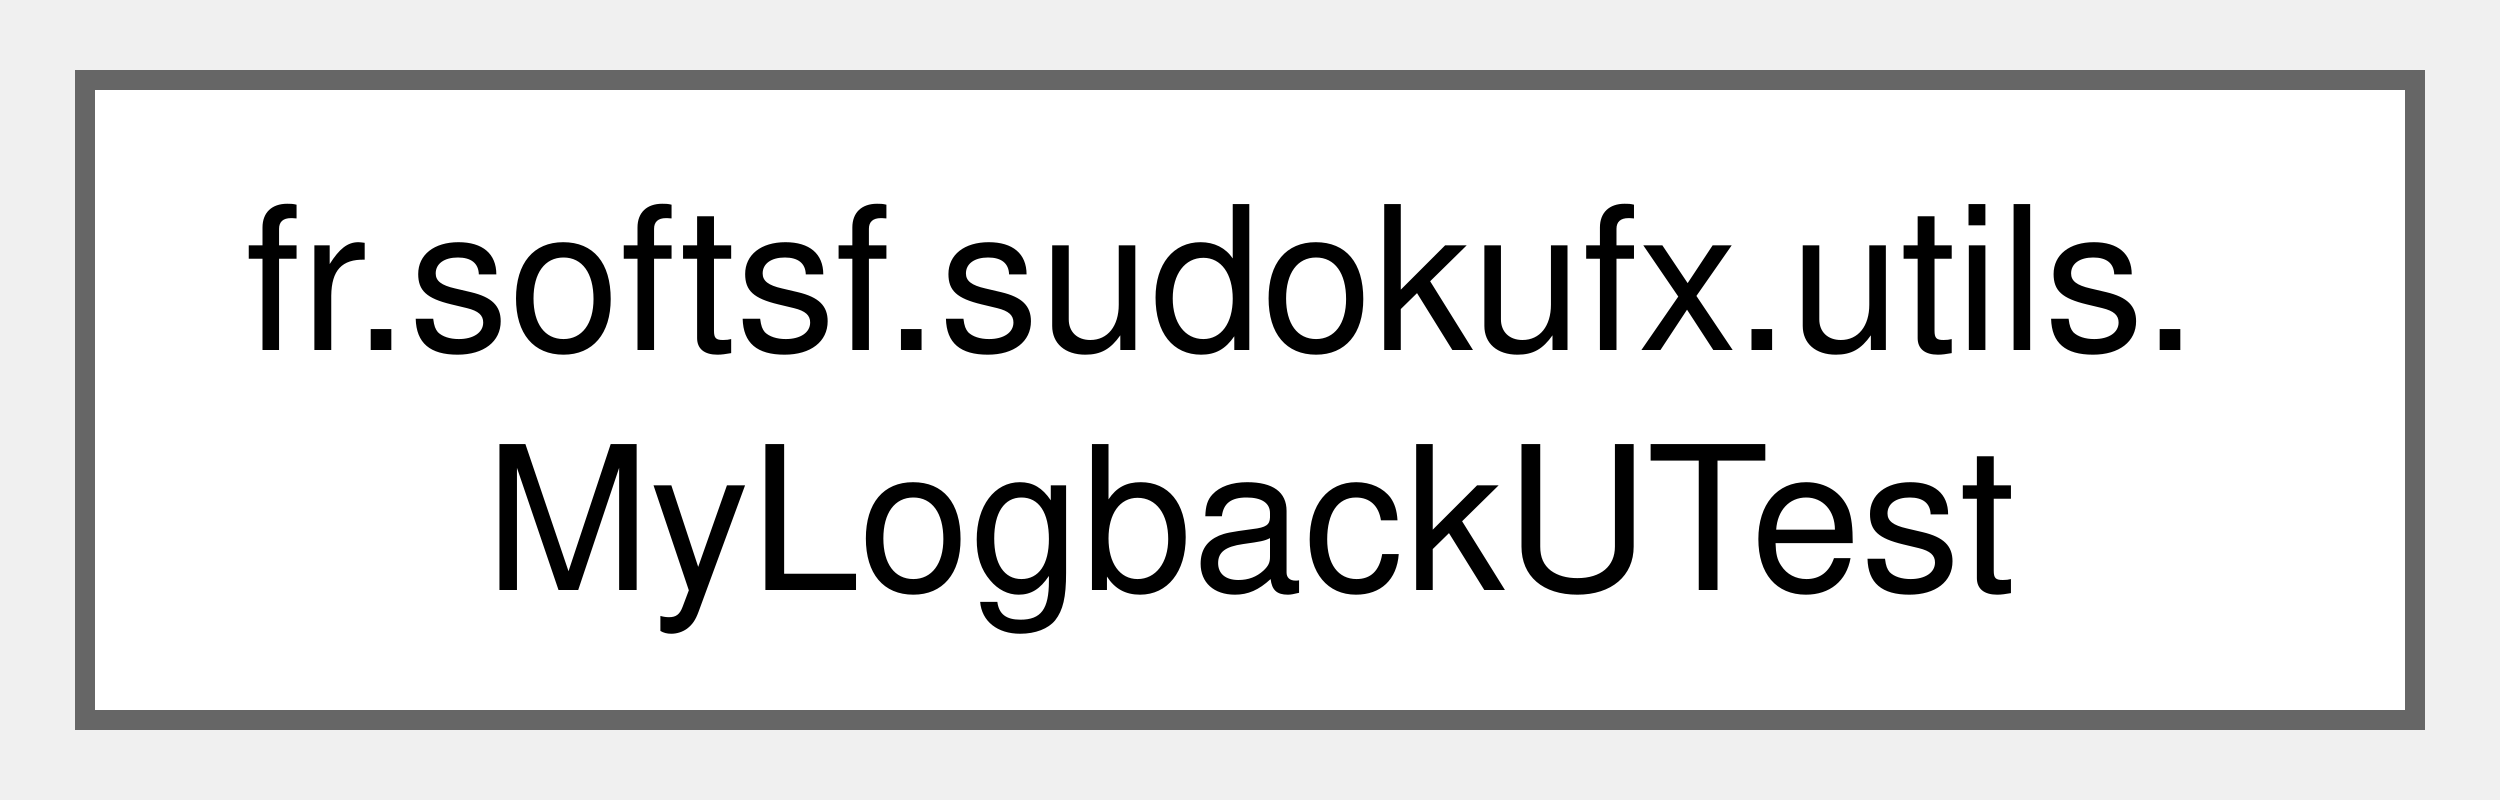
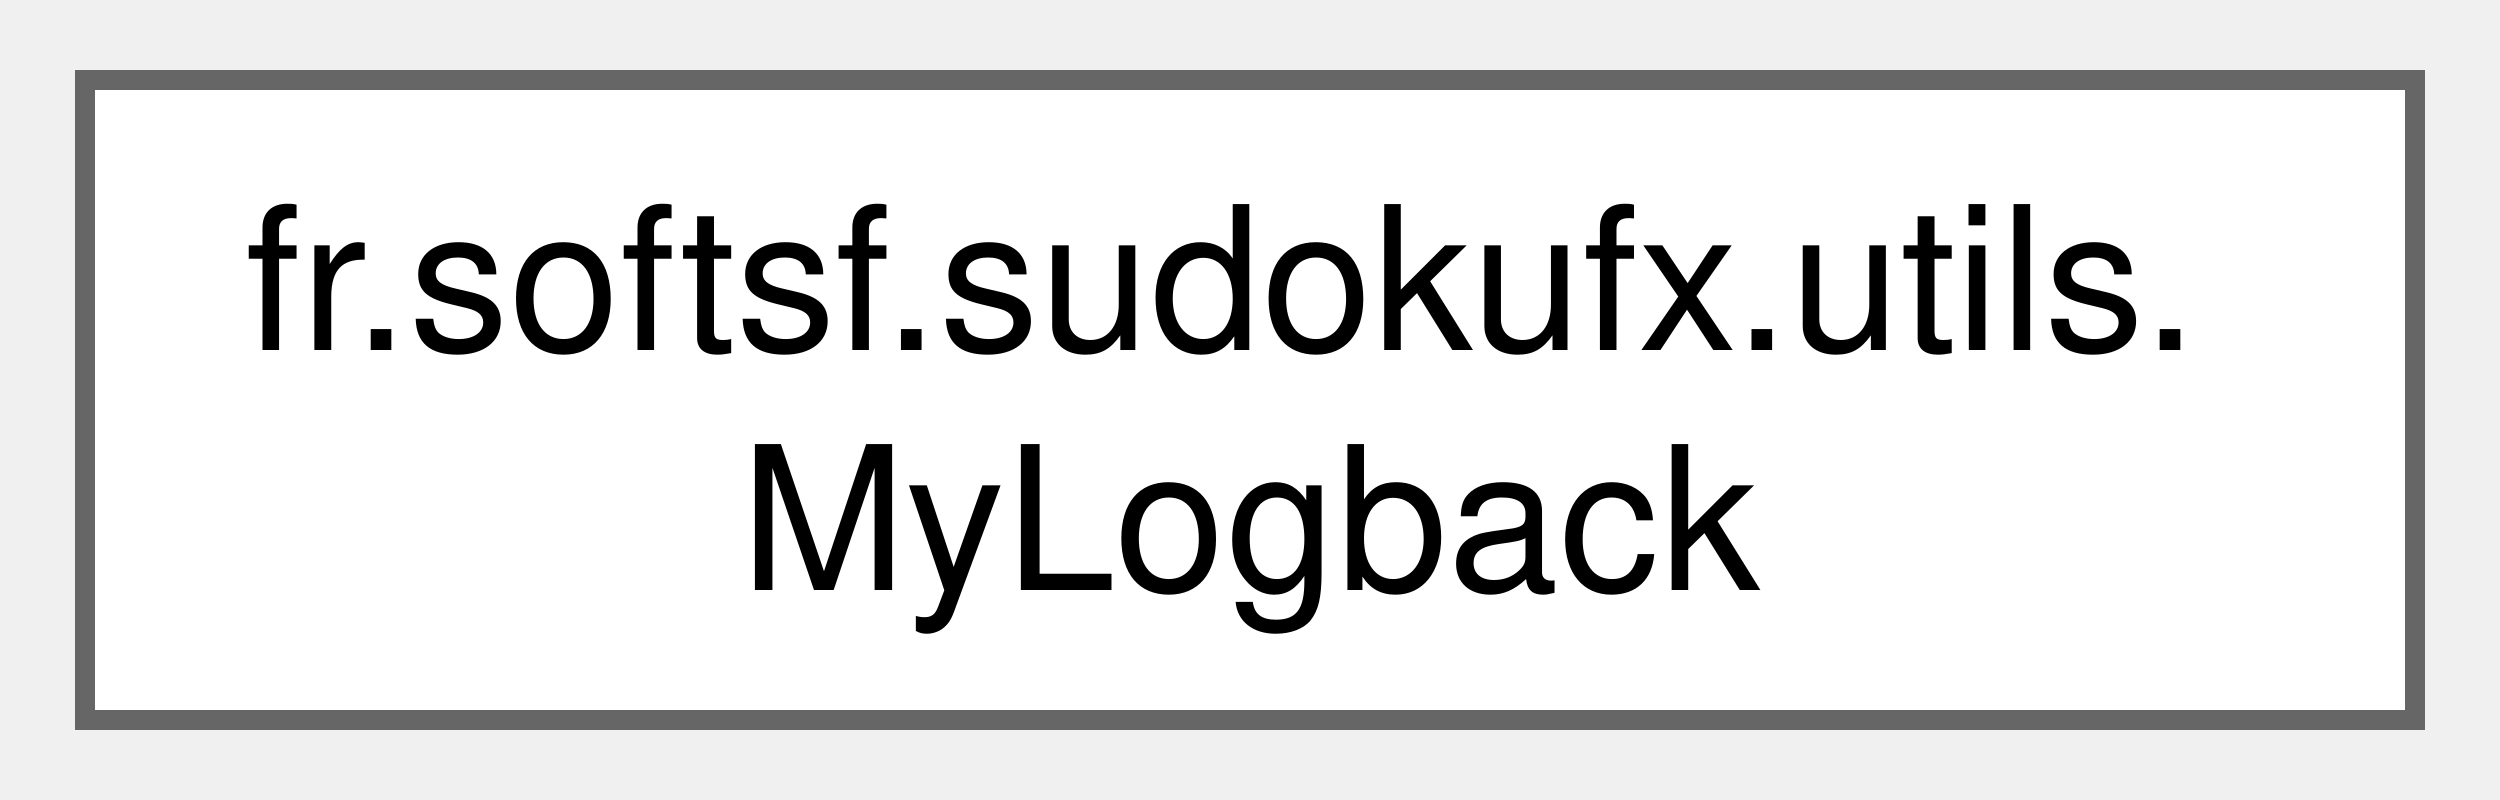
<svg xmlns="http://www.w3.org/2000/svg" xmlns:xlink="http://www.w3.org/1999/xlink" width="125pt" height="40pt" viewBox="0.00 0.00 124.50 40.00">
  <g id="graph0" class="graph" transform="scale(1 1) rotate(0) translate(4 36)">
    <g id="Node000000" class="node">
      <g id="a_Node000000">
-         <a xlink:href="classfr_1_1softsf_1_1sudokufx_1_1utils_1_1_my_logback_u_test.html" target="_top" xlink:title=" ">
+         <a xlink:href="classfr_1_1softsf_1_1sudokufx_1_1utils_1_1_my_logback.html" target="_top" xlink:title="Configuration class for Logback logging framework.">
          <polygon fill="white" stroke="#666666" points="116.5,-32 0,-32 0,0 116.5,0 116.5,-32" />
          <text text-anchor="start" x="8" y="-18.5" font-family="Helvetica,sans-Serif" font-size="10.00">fr.softsf.sudokufx.utils.</text>
-           <text text-anchor="middle" x="58.25" y="-6.5" font-family="Helvetica,sans-Serif" font-size="10.00">MyLogbackUTest</text>
+           <text text-anchor="middle" x="58.25" y="-6.5" font-family="Helvetica,sans-Serif" font-size="10.00">MyLogback</text>
        </a>
      </g>
    </g>
  </g>
</svg>
